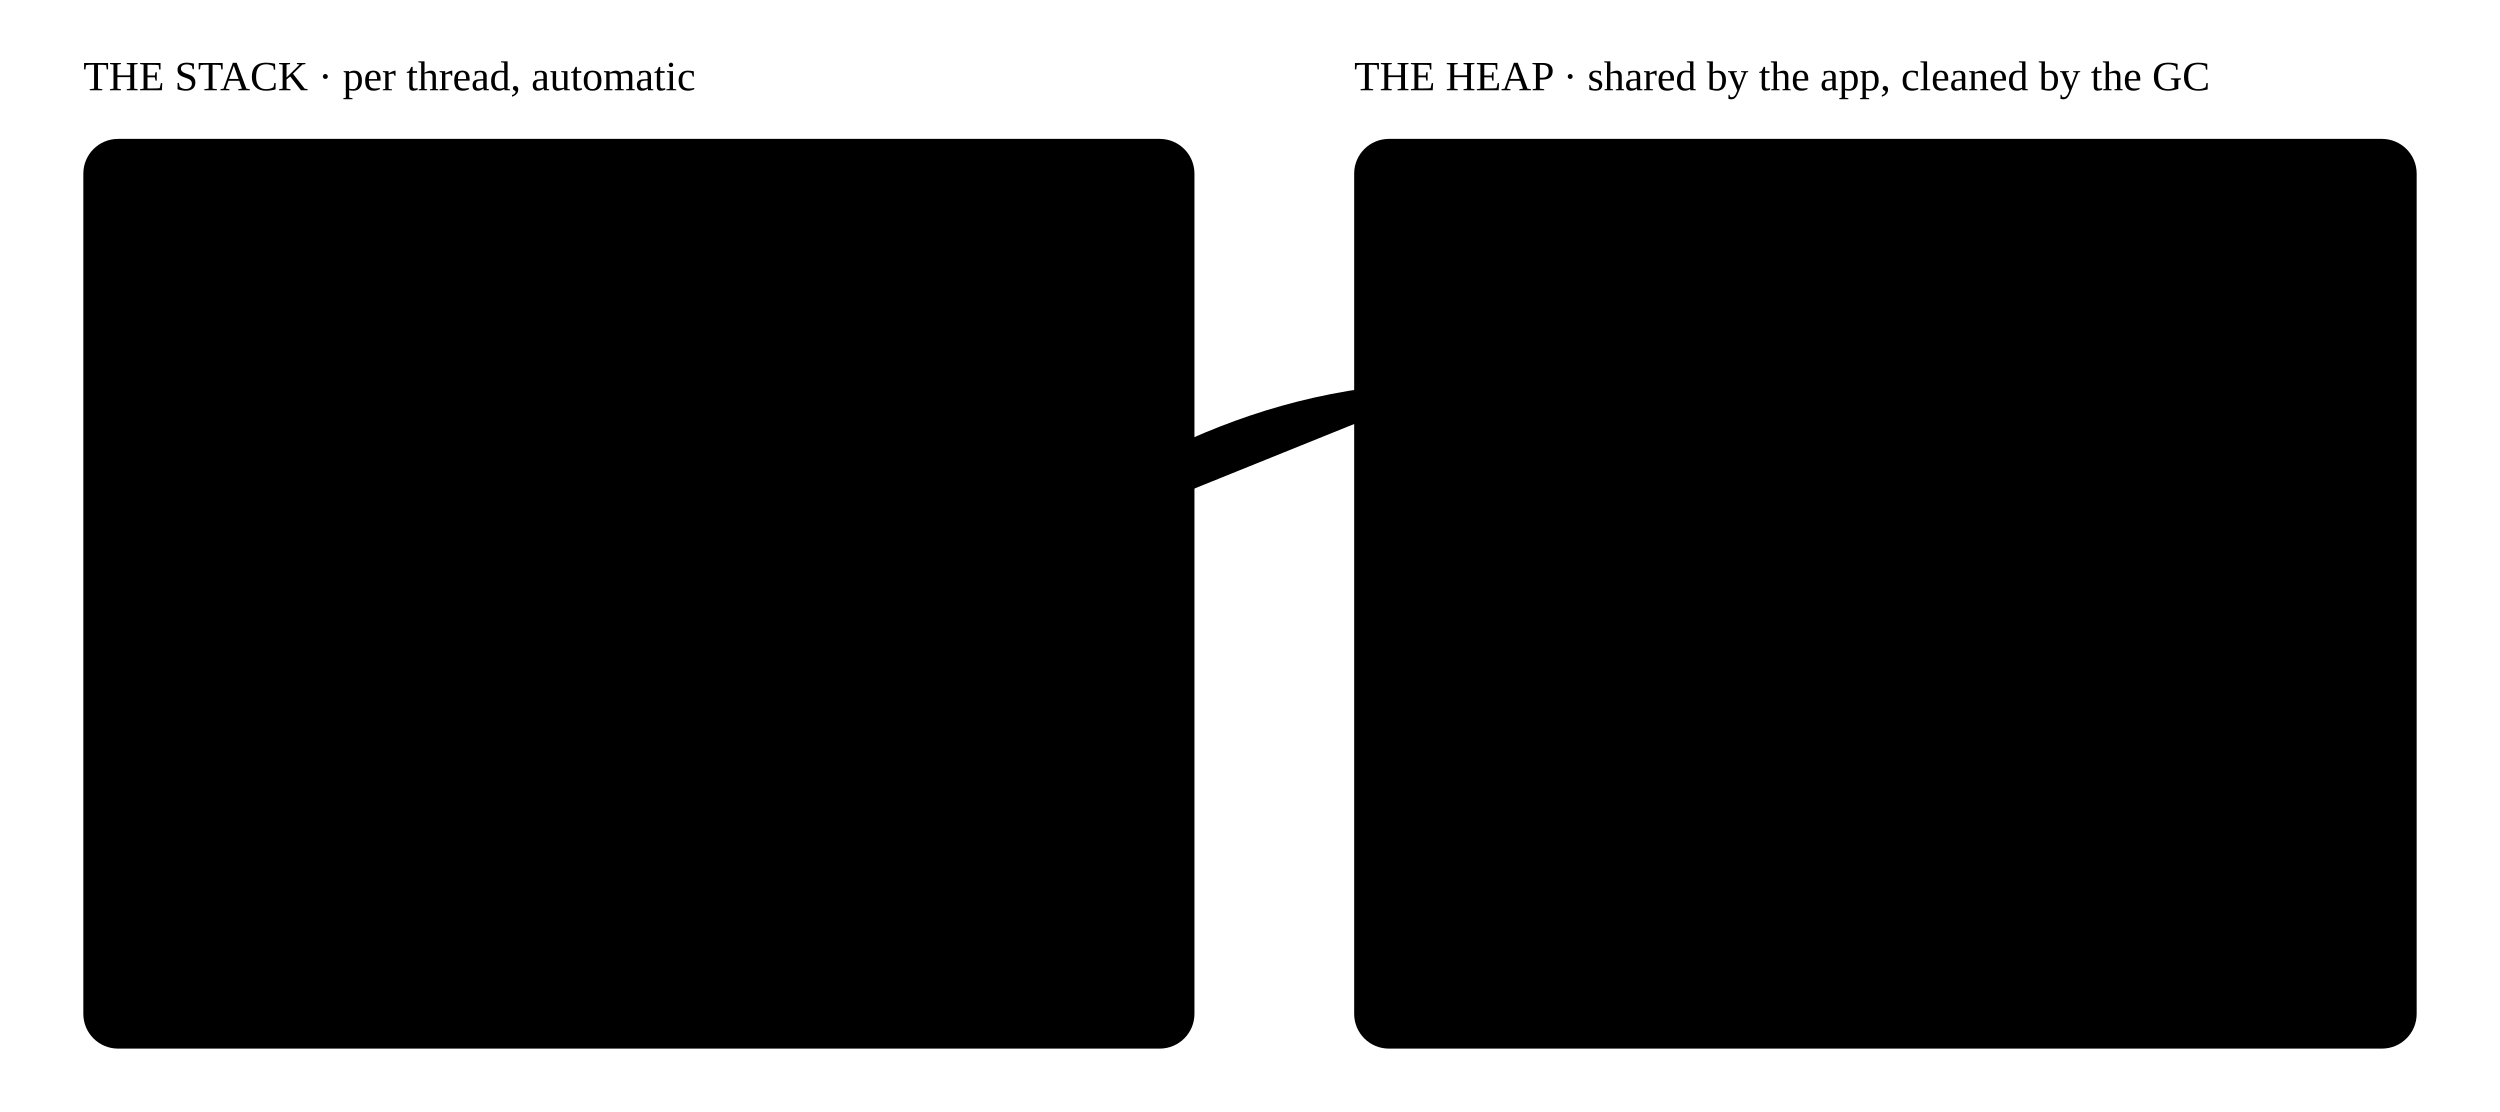
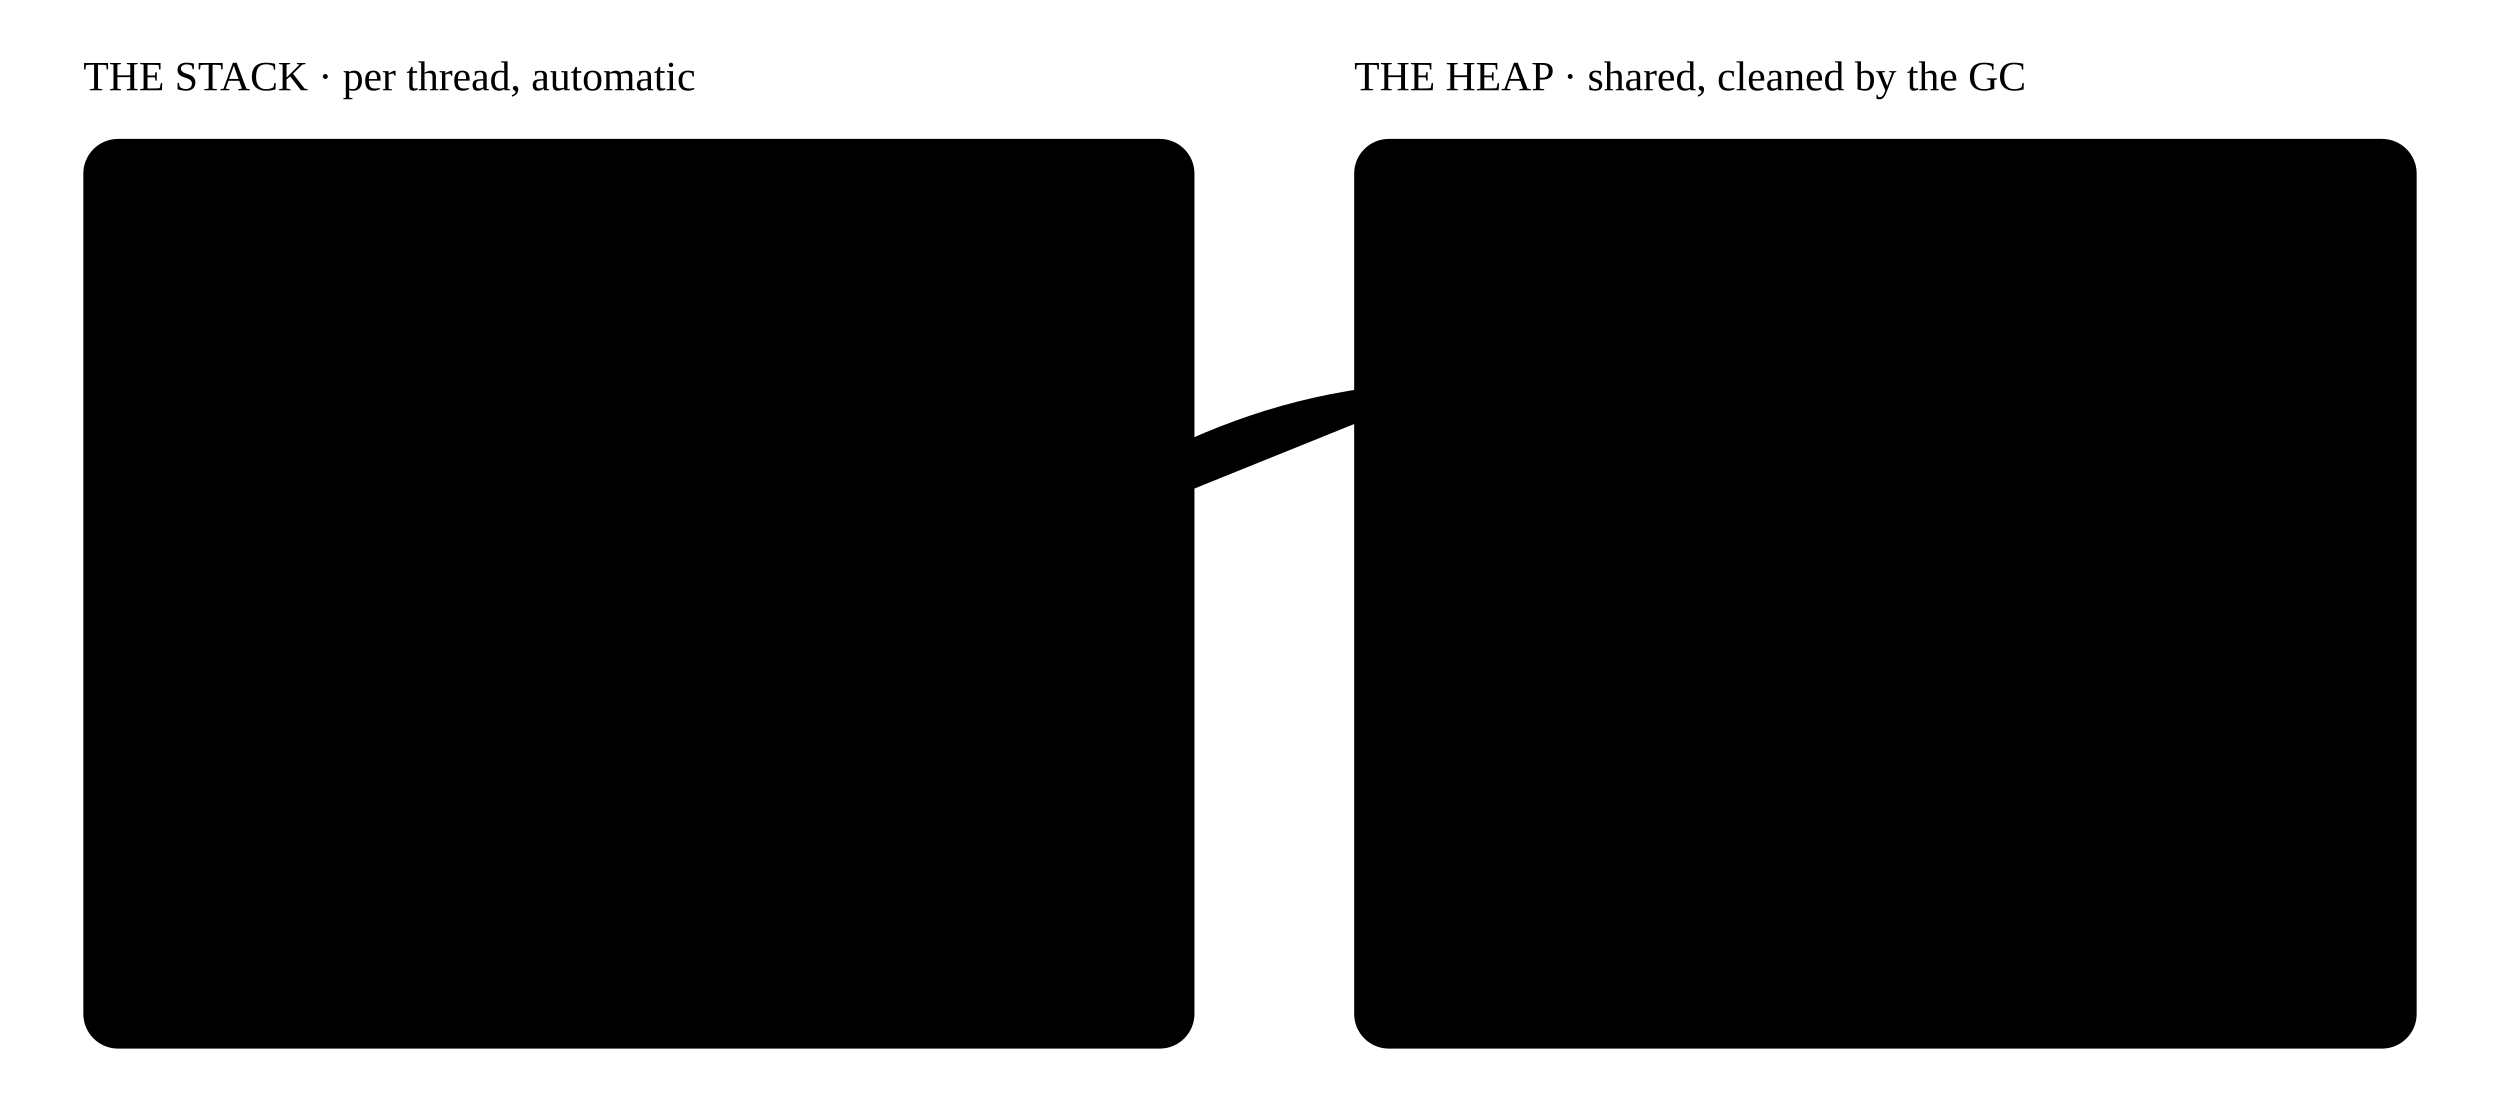
<svg xmlns="http://www.w3.org/2000/svg" viewBox="0 0 720 320" role="img" aria-label="A method's stack frame holds its locals; new objects go on the shared heap and outlive the frame">
  <defs>
    <marker id="ts2-ar" viewBox="0 0 10 10" refX="9" refY="5" markerWidth="7" markerHeight="7" orient="auto-start-reverse">
      <path d="M0,0 L10,5 L0,10 z" class="f-ink" />
    </marker>
  </defs>
  <text class="t-cap" x="24" y="26">THE STACK · per thread, automatic</text>
-   <text class="t-cap" x="390" y="26">THE HEAP · shared by the app, cleaned by the GC</text>
+   <text class="t-cap" x="390" y="26">THE HEAP · shared, cleaned by the GC</text>
  <rect x="24" y="40" width="320" height="262" rx="10" class="b-sunk" />
  <rect x="390" y="40" width="306" height="262" rx="10" class="b-sunk" />
  <rect x="40" y="248" width="288" height="40" rx="6" class="b" />
  <text class="t-c" x="52" y="273">Main()</text>
  <text class="t-m" x="200" y="273">frame 1</text>
  <g data-s="1-4" class="fly">
    <rect x="40" y="128" width="288" height="110" rx="6" class="b-acc" />
    <text class="t-c" x="52" y="150">PlaceOrder()</text>
    <text class="t-m" x="200" y="150">frame 2</text>
    <rect x="52" y="162" width="120" height="30" rx="4" class="b" />
    <text class="t-c" x="62" y="182">qty = 3</text>
    <g data-s="2">
      <rect x="52" y="200" width="120" height="30" rx="4" class="b" />
      <text class="t-c" x="62" y="220">order ●</text>
    </g>
  </g>
  <g data-s="2-4">
    <path d="M160,215 C260,215 300,110 420,110" class="ln" marker-end="url(#ts2-ar)" />
  </g>
  <g data-s="2" class="fly-r">
    <rect x="426" y="70" width="200" height="86" rx="8" class="b" data-hl="3" />
    <text class="t-cap" x="438" y="90">Order OBJECT</text>
    <g data-hl="3">
      <rect x="438" y="102" width="130" height="28" rx="4" class="b-good" />
      <text class="t-c hlt" x="448" y="121">Quantity = 3</text>
    </g>
    <text class="t-m" x="438" y="148">an int, living on the heap</text>
  </g>
  <g data-s="5">
    <rect x="426" y="70" width="200" height="86" rx="8" class="b-dash" />
    <text class="t-s t-warn" x="426" y="182">Nothing points here any more.</text>
    <text class="t-s t-warn" x="426" y="200">The garbage collector frees it later.</text>
  </g>
  <text class="t-s t-acc" x="40" y="116" data-s="5">frame 2 popped: qty and the arrow are gone</text>
  <text class="t-m" x="40" y="68" data-s="1">calling a method pushes a frame ↓</text>
</svg>
